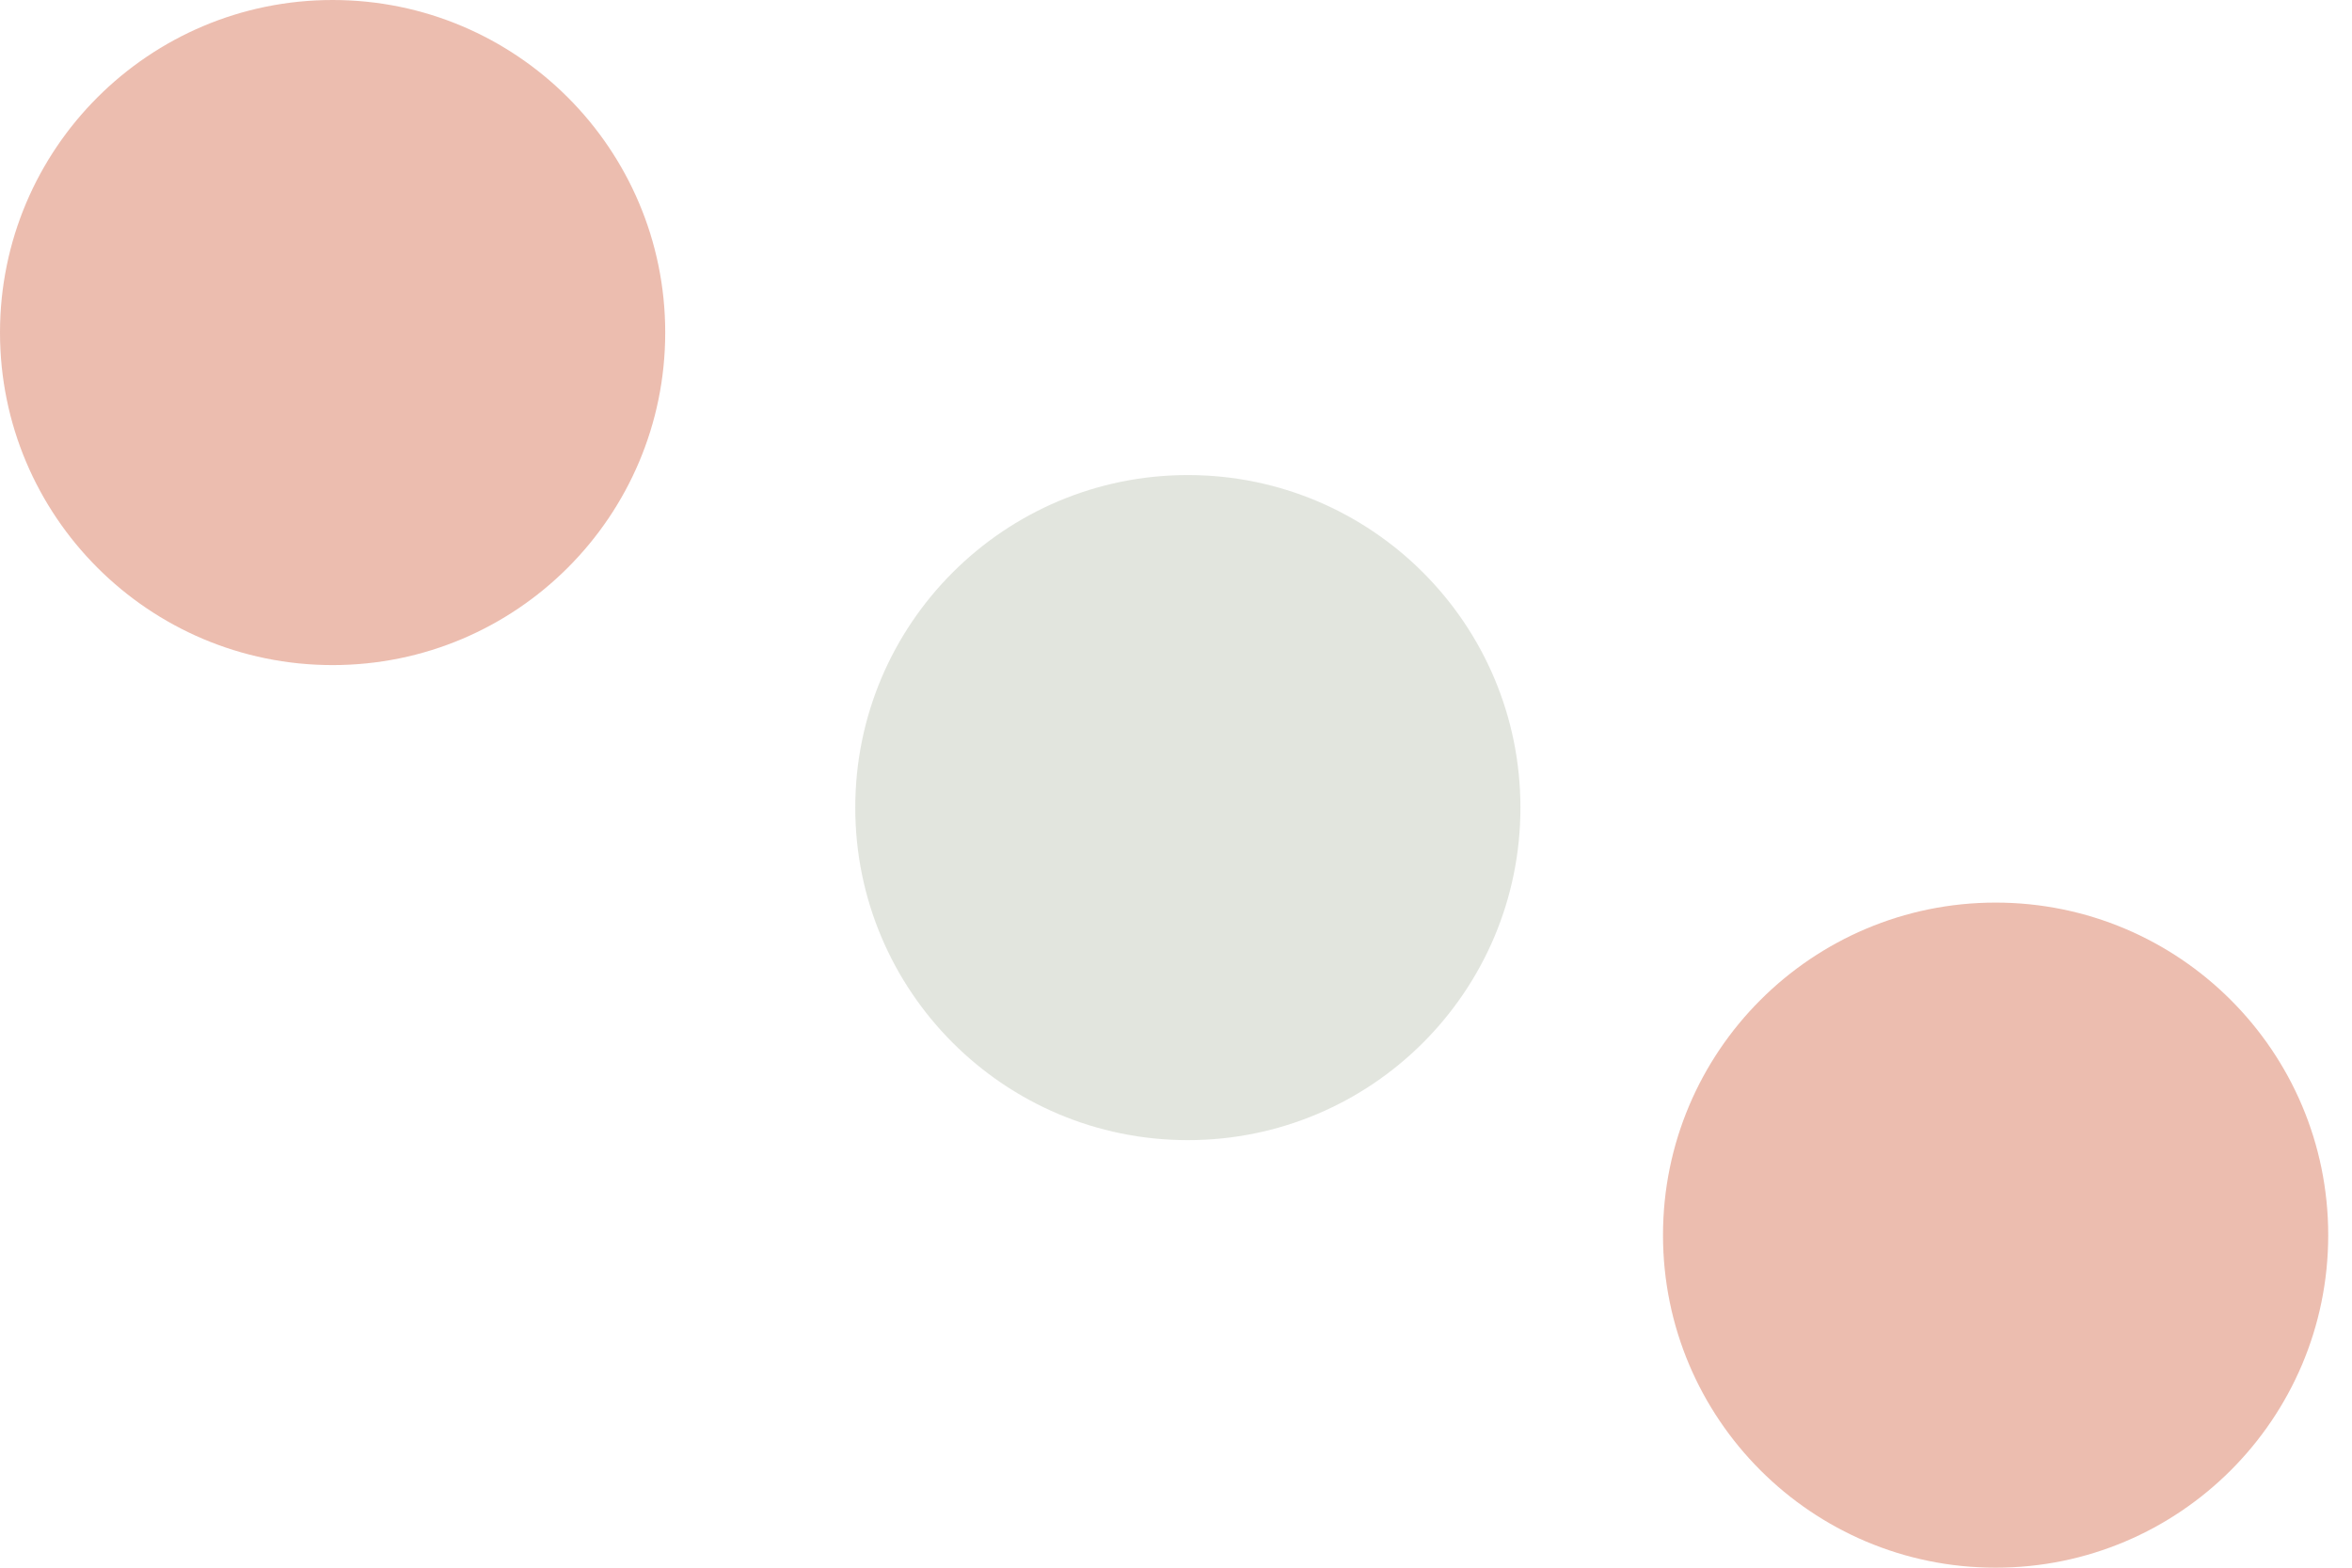
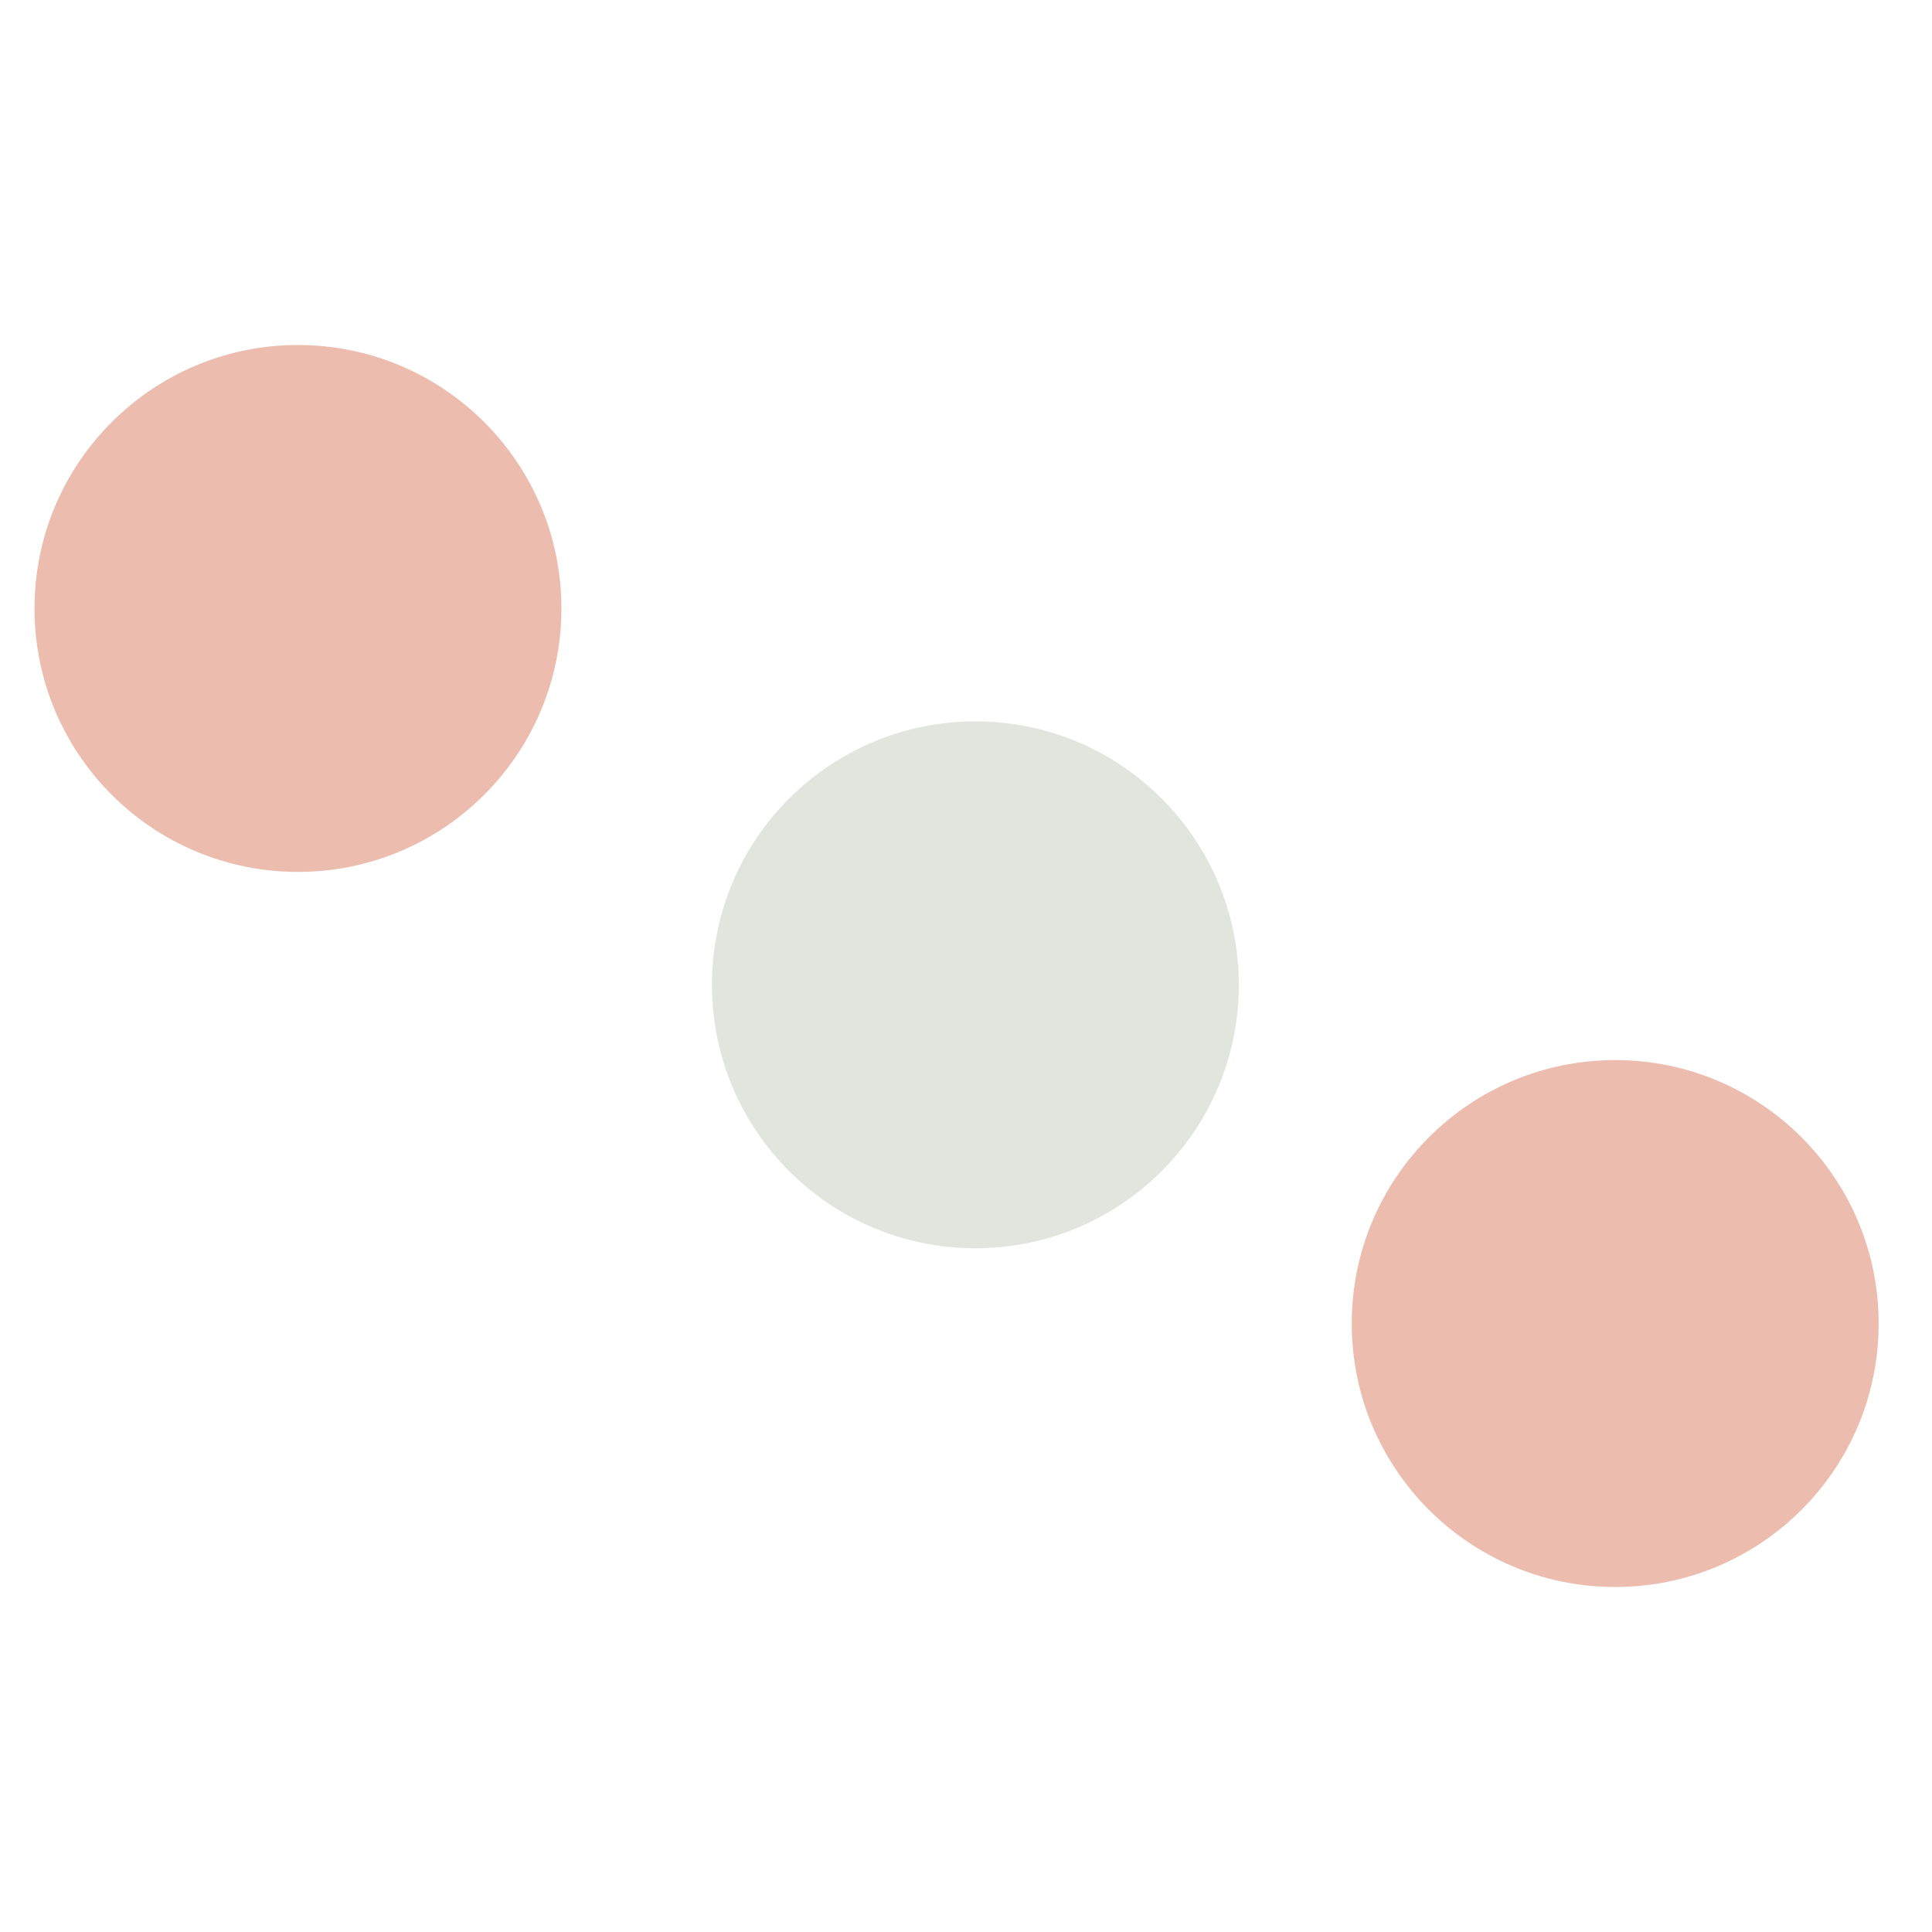
- <svg xmlns="http://www.w3.org/2000/svg" width="54" height="36" viewBox="0 0 54 36" fill="none">
-   <path opacity="0.5" d="M15.273 7.636C15.273 11.854 11.854 15.273 7.636 15.273C3.419 15.273 0 11.854 0 7.636C0 3.419 3.419 0 7.636 0C11.854 0 15.273 3.419 15.273 7.636Z" fill="#D97B60" />
-   <path opacity="0.5" d="M34.908 18.546C34.908 22.763 31.489 26.182 27.272 26.182C23.055 26.182 19.636 22.763 19.636 18.546C19.636 14.328 23.055 10.909 27.272 10.909C31.489 10.909 34.908 14.328 34.908 18.546Z" fill="#C6CCBE" />
-   <path opacity="0.5" d="M53.454 28.363C53.454 32.581 50.035 36 45.818 36C41.6 36 38.181 32.581 38.181 28.363C38.181 24.146 41.6 20.727 45.818 20.727C50.035 20.727 53.454 24.146 53.454 28.363Z" fill="#D97B60" />
+ <svg xmlns="http://www.w3.org/2000/svg" width="56" height="56" viewBox="0 0 56 56" fill="none">
+   <path opacity="0.5" d="M16.273 17.636C16.273 21.854 12.854 25.273 8.636 25.273C4.419 25.273 1 21.854 1 17.636C1 13.419 4.419 10 8.636 10C12.854 10 16.273 13.419 16.273 17.636Z" fill="#D97B60" />
+   <path opacity="0.5" d="M35.908 28.546C35.908 32.763 32.49 36.182 28.272 36.182C24.055 36.182 20.636 32.763 20.636 28.546C20.636 24.328 24.055 20.909 28.272 20.909C32.49 20.909 35.908 24.328 35.908 28.546Z" fill="#C6CCBE" />
+   <path opacity="0.5" d="M54.454 38.364C54.454 42.581 51.035 46 46.818 46C42.6 46 39.181 42.581 39.181 38.364C39.181 34.146 42.6 30.727 46.818 30.727C51.035 30.727 54.454 34.146 54.454 38.364Z" fill="#D97B60" />
</svg>
